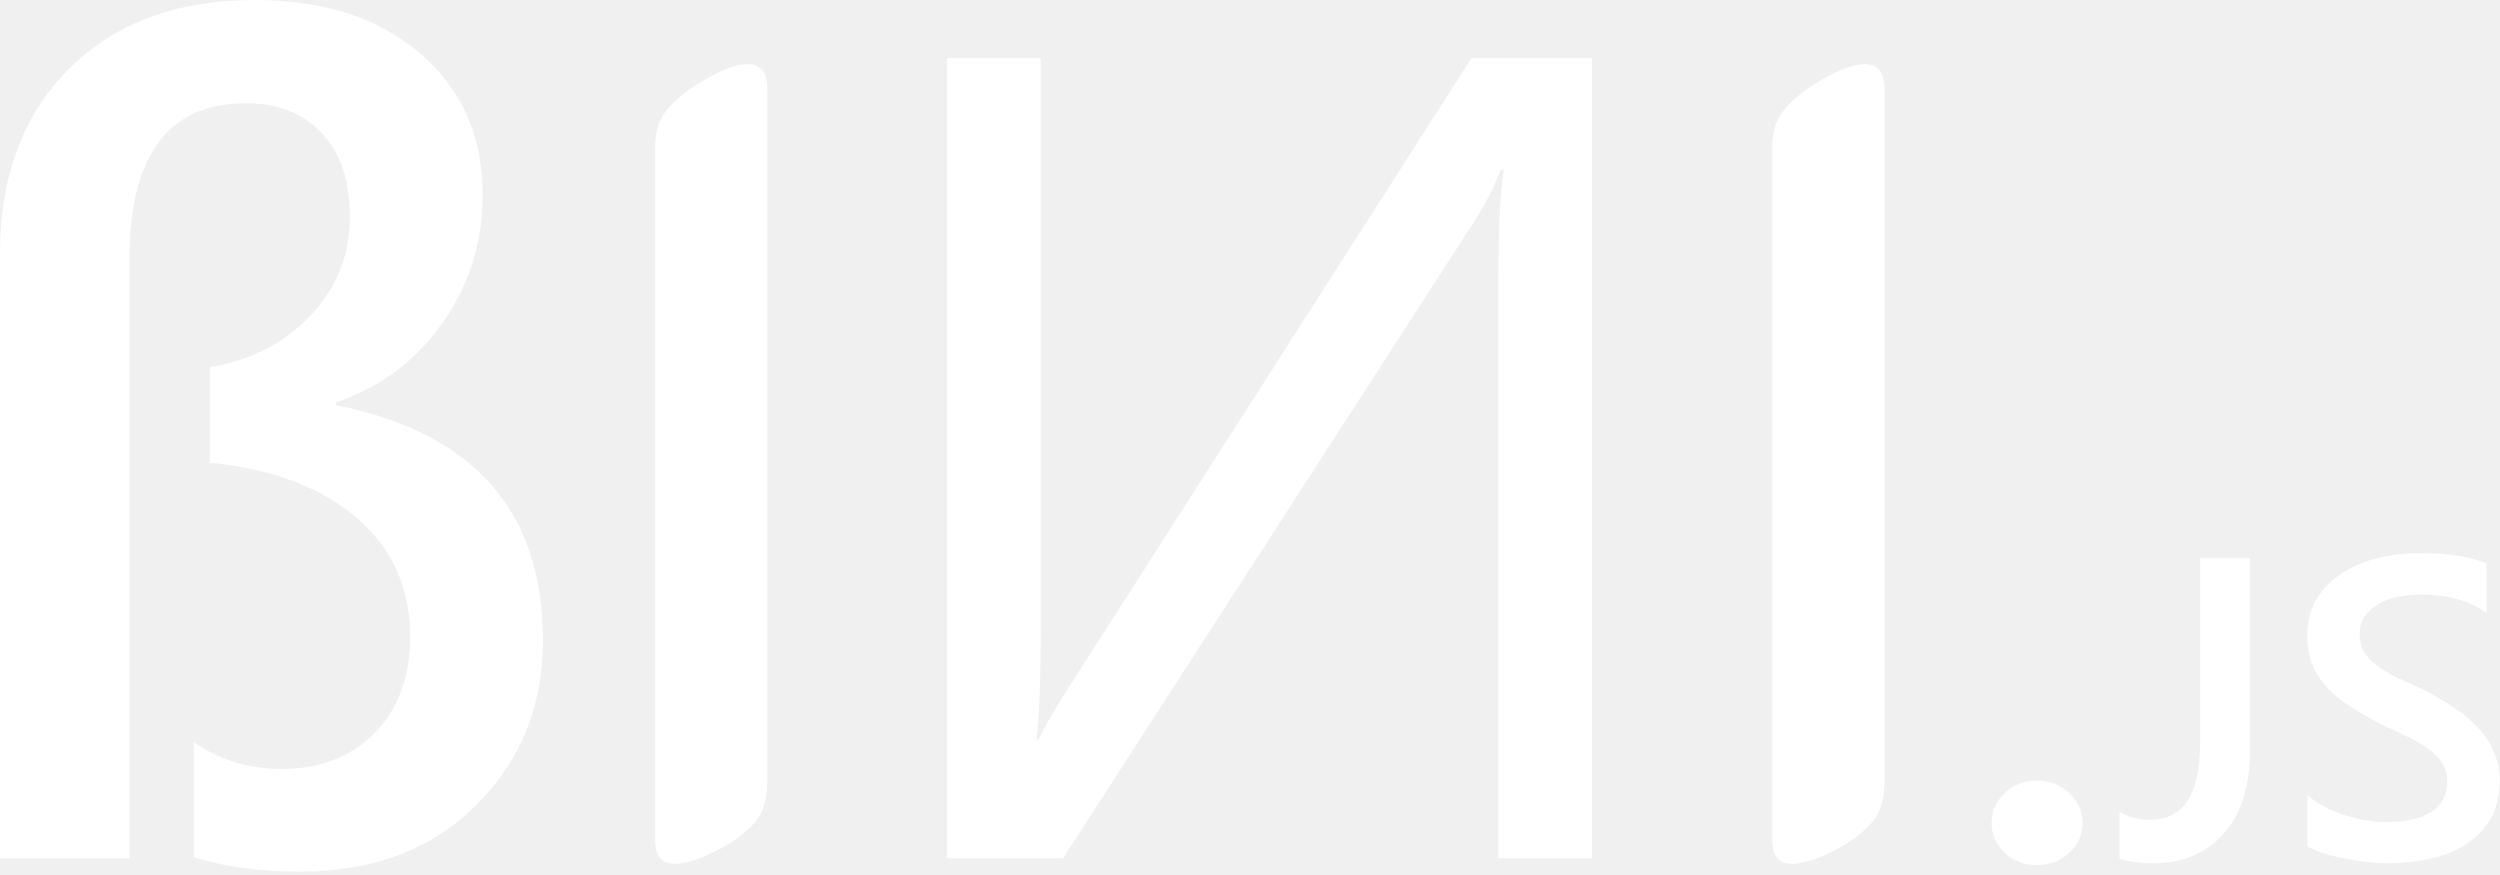
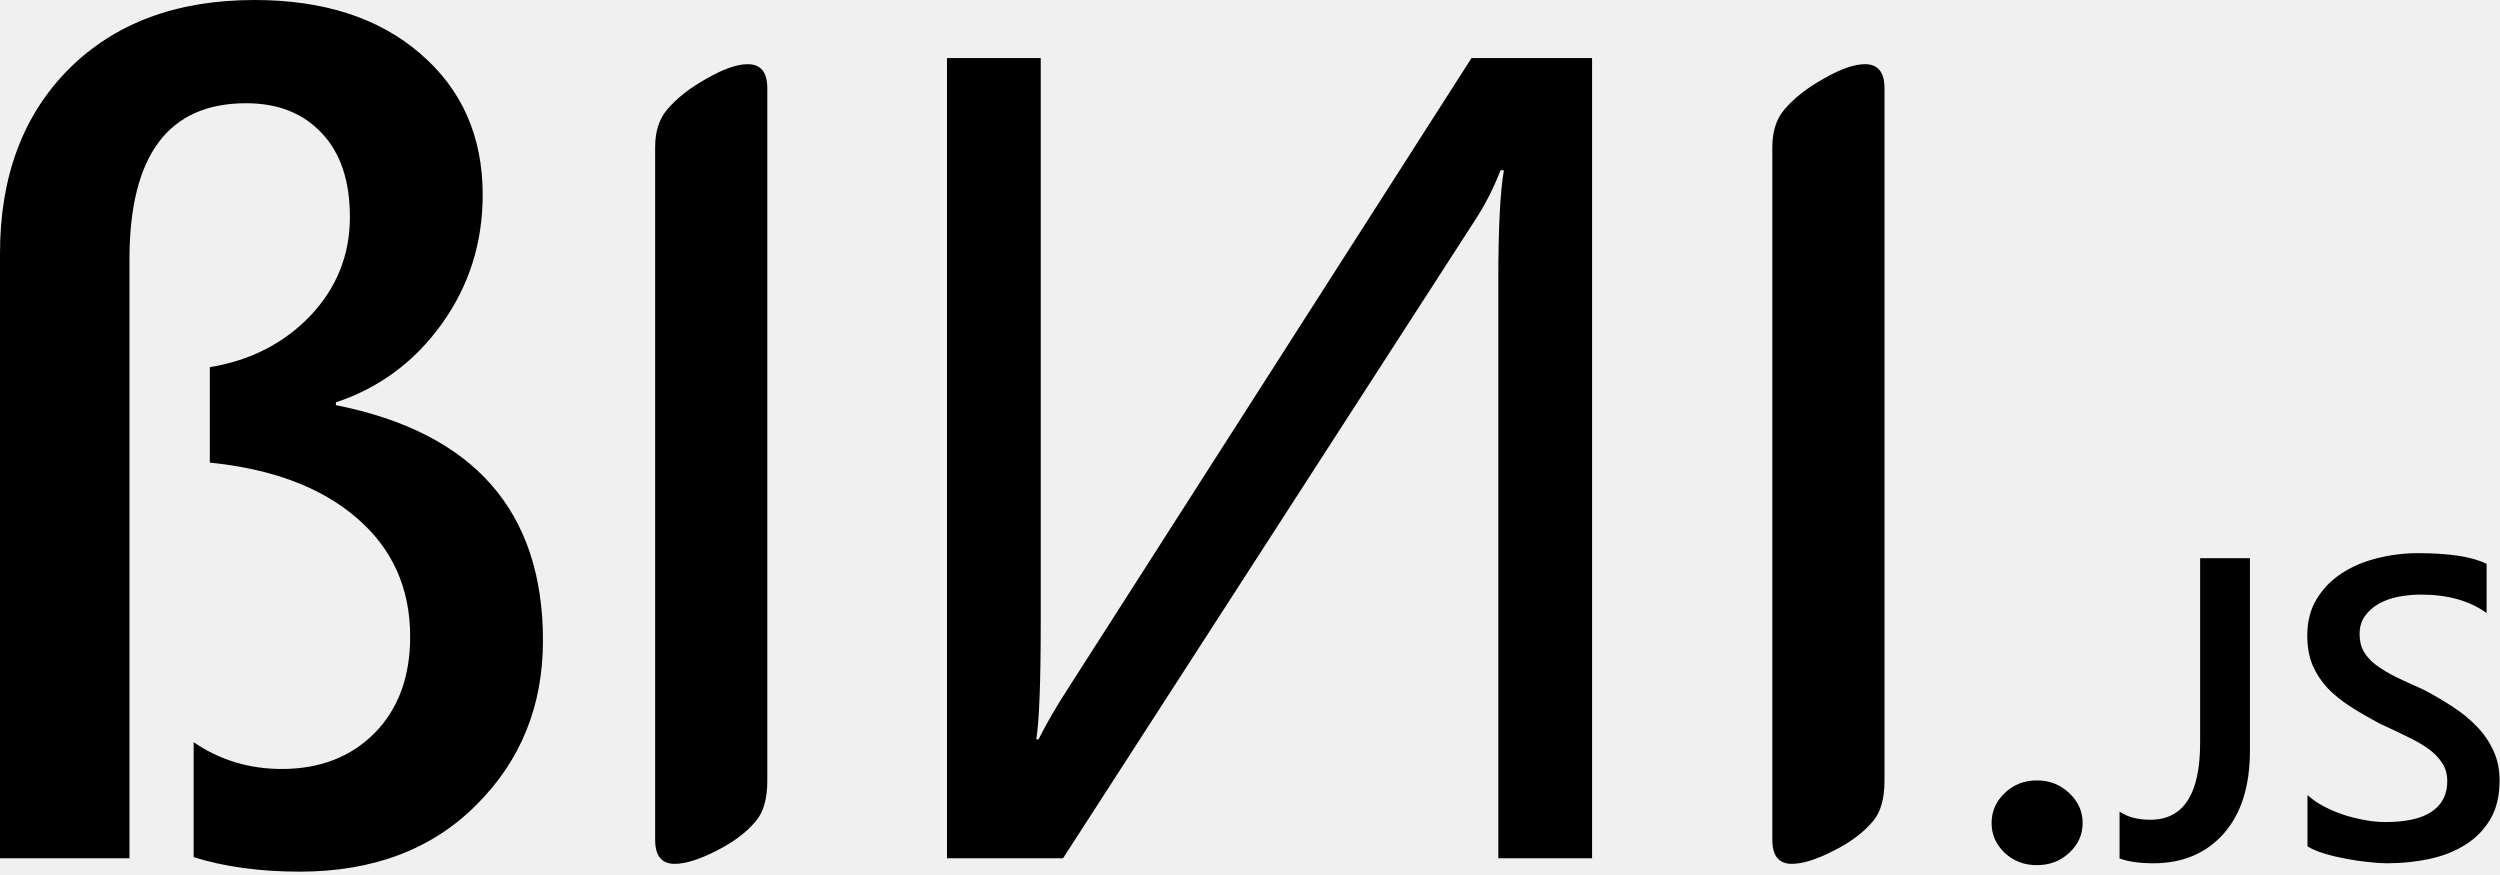
<svg xmlns="http://www.w3.org/2000/svg" width="140" height="49" viewBox="0 0 140 49" fill="none">
-   <path d="M10.844 48V41.562C12.302 42.562 13.948 43.062 15.781 43.062C17.906 43.062 19.635 42.396 20.969 41.062C22.302 39.708 22.969 37.906 22.969 35.656C22.969 32.927 21.969 30.708 19.969 29C17.99 27.292 15.25 26.26 11.75 25.906V20.562C14.021 20.188 15.896 19.229 17.375 17.688C18.854 16.125 19.594 14.281 19.594 12.156C19.594 10.135 19.073 8.573 18.031 7.469C16.99 6.344 15.573 5.781 13.781 5.781C9.427 5.781 7.25 8.698 7.25 14.531V48.062H0V14.188C0 9.896 1.281 6.458 3.844 3.875C6.427 1.292 9.896 0 14.25 0C18.125 0 21.219 1 23.531 3C25.865 5 27.031 7.635 27.031 10.906C27.031 13.594 26.271 16 24.75 18.125C23.229 20.25 21.25 21.719 18.812 22.531V22.688C26.542 24.229 30.406 28.625 30.406 35.875C30.406 39.542 29.156 42.615 26.656 45.094C24.177 47.573 20.885 48.812 16.781 48.812C14.552 48.812 12.573 48.542 10.844 48ZM42.969 4.938V43.719C42.969 44.74 42.75 45.5 42.312 46C41.792 46.625 41.052 47.177 40.094 47.656C39.156 48.135 38.385 48.375 37.781 48.375C37.052 48.375 36.688 47.927 36.688 47.031V8.25C36.688 7.375 36.906 6.677 37.344 6.156C37.885 5.51 38.625 4.927 39.562 4.406C40.5 3.865 41.271 3.594 41.875 3.594C42.604 3.594 42.969 4.042 42.969 4.938ZM89.156 48.062H83.906V15.688C83.906 12.771 84.01 10.719 84.219 9.531H84.031C83.635 10.552 83.156 11.49 82.594 12.344L59.531 48.062H53.031V3.25H58.281V34.812C58.281 38.188 58.198 40.385 58.031 41.406H58.156C58.615 40.49 59.198 39.49 59.906 38.406L82.406 3.25H89.156V48.062ZM105.531 4.938V43.719C105.531 44.74 105.312 45.5 104.875 46C104.354 46.625 103.615 47.177 102.656 47.656C101.719 48.135 100.948 48.375 100.344 48.375C99.615 48.375 99.25 47.927 99.25 47.031V8.25C99.25 7.375 99.469 6.677 99.906 6.156C100.448 5.51 101.188 4.927 102.125 4.406C103.062 3.865 103.833 3.594 104.438 3.594C105.167 3.594 105.531 4.042 105.531 4.938ZM114.061 48.449C113.357 48.449 112.76 48.221 112.268 47.764C111.775 47.295 111.529 46.738 111.529 46.094C111.529 45.438 111.775 44.875 112.268 44.406C112.76 43.938 113.357 43.703 114.061 43.703C114.775 43.703 115.379 43.938 115.871 44.406C116.375 44.875 116.627 45.438 116.627 46.094C116.627 46.738 116.375 47.295 115.871 47.764C115.379 48.221 114.775 48.449 114.061 48.449ZM125.996 42.039C125.996 44.031 125.504 45.582 124.52 46.691C123.535 47.793 122.223 48.344 120.582 48.344C119.816 48.344 119.188 48.254 118.695 48.074V45.449C119.141 45.754 119.715 45.906 120.418 45.906C122.277 45.906 123.207 44.469 123.207 41.594V31.258H125.996V42.039ZM129.219 47.395V44.523C129.477 44.758 129.781 44.969 130.133 45.156C130.492 45.344 130.871 45.504 131.27 45.637C131.668 45.762 132.066 45.859 132.465 45.93C132.863 46 133.23 46.035 133.566 46.035C134.738 46.035 135.609 45.84 136.18 45.449C136.758 45.059 137.047 44.492 137.047 43.75C137.047 43.352 136.949 43.008 136.754 42.719C136.566 42.422 136.301 42.152 135.957 41.91C135.613 41.668 135.207 41.438 134.738 41.219C134.277 40.992 133.781 40.758 133.25 40.516C132.68 40.211 132.148 39.902 131.656 39.59C131.164 39.277 130.734 38.934 130.367 38.559C130.008 38.176 129.723 37.746 129.512 37.27C129.309 36.793 129.207 36.234 129.207 35.594C129.207 34.805 129.383 34.121 129.734 33.543C130.094 32.957 130.562 32.477 131.141 32.102C131.727 31.719 132.391 31.438 133.133 31.258C133.875 31.07 134.633 30.977 135.406 30.977C137.164 30.977 138.445 31.176 139.25 31.574V34.328C138.297 33.641 137.07 33.297 135.57 33.297C135.156 33.297 134.742 33.336 134.328 33.414C133.922 33.492 133.555 33.621 133.227 33.801C132.906 33.98 132.645 34.211 132.441 34.492C132.238 34.773 132.137 35.113 132.137 35.512C132.137 35.887 132.215 36.211 132.371 36.484C132.527 36.758 132.754 37.008 133.051 37.234C133.355 37.461 133.723 37.684 134.152 37.902C134.59 38.113 135.094 38.344 135.664 38.594C136.25 38.898 136.801 39.219 137.316 39.555C137.84 39.891 138.297 40.262 138.688 40.668C139.086 41.074 139.398 41.527 139.625 42.027C139.859 42.52 139.977 43.082 139.977 43.715C139.977 44.566 139.805 45.285 139.461 45.871C139.117 46.457 138.652 46.934 138.066 47.301C137.488 47.668 136.82 47.934 136.062 48.098C135.305 48.262 134.504 48.344 133.66 48.344C133.379 48.344 133.031 48.32 132.617 48.273C132.211 48.234 131.793 48.172 131.363 48.086C130.934 48.008 130.527 47.91 130.145 47.793C129.762 47.676 129.453 47.543 129.219 47.395Z" fill="white" />
+   <path fill="currentColor" d="M10.844 48V41.562C12.302 42.562 13.948 43.062 15.781 43.062C17.906 43.062 19.635 42.396 20.969 41.062C22.302 39.708 22.969 37.906 22.969 35.656C22.969 32.927 21.969 30.708 19.969 29C17.99 27.292 15.25 26.26 11.75 25.906V20.562C14.021 20.188 15.896 19.229 17.375 17.688C18.854 16.125 19.594 14.281 19.594 12.156C19.594 10.135 19.073 8.573 18.031 7.469C16.99 6.344 15.573 5.781 13.781 5.781C9.427 5.781 7.25 8.698 7.25 14.531V48.062H0V14.188C0 9.896 1.281 6.458 3.844 3.875C6.427 1.292 9.896 0 14.25 0C18.125 0 21.219 1 23.531 3C25.865 5 27.031 7.635 27.031 10.906C27.031 13.594 26.271 16 24.75 18.125C23.229 20.25 21.25 21.719 18.812 22.531V22.688C26.542 24.229 30.406 28.625 30.406 35.875C30.406 39.542 29.156 42.615 26.656 45.094C24.177 47.573 20.885 48.812 16.781 48.812C14.552 48.812 12.573 48.542 10.844 48ZM42.969 4.938V43.719C42.969 44.74 42.75 45.5 42.312 46C41.792 46.625 41.052 47.177 40.094 47.656C39.156 48.135 38.385 48.375 37.781 48.375C37.052 48.375 36.688 47.927 36.688 47.031V8.25C36.688 7.375 36.906 6.677 37.344 6.156C37.885 5.51 38.625 4.927 39.562 4.406C40.5 3.865 41.271 3.594 41.875 3.594C42.604 3.594 42.969 4.042 42.969 4.938ZM89.156 48.062H83.906V15.688C83.906 12.771 84.01 10.719 84.219 9.531H84.031C83.635 10.552 83.156 11.49 82.594 12.344L59.531 48.062H53.031V3.25H58.281V34.812C58.281 38.188 58.198 40.385 58.031 41.406H58.156C58.615 40.49 59.198 39.49 59.906 38.406L82.406 3.25H89.156V48.062ZM105.531 4.938V43.719C105.531 44.74 105.312 45.5 104.875 46C104.354 46.625 103.615 47.177 102.656 47.656C101.719 48.135 100.948 48.375 100.344 48.375C99.615 48.375 99.25 47.927 99.25 47.031V8.25C99.25 7.375 99.469 6.677 99.906 6.156C100.448 5.51 101.188 4.927 102.125 4.406C103.062 3.865 103.833 3.594 104.438 3.594C105.167 3.594 105.531 4.042 105.531 4.938ZM114.061 48.449C113.357 48.449 112.76 48.221 112.268 47.764C111.775 47.295 111.529 46.738 111.529 46.094C111.529 45.438 111.775 44.875 112.268 44.406C112.76 43.938 113.357 43.703 114.061 43.703C114.775 43.703 115.379 43.938 115.871 44.406C116.375 44.875 116.627 45.438 116.627 46.094C116.627 46.738 116.375 47.295 115.871 47.764C115.379 48.221 114.775 48.449 114.061 48.449ZM125.996 42.039C125.996 44.031 125.504 45.582 124.52 46.691C123.535 47.793 122.223 48.344 120.582 48.344C119.816 48.344 119.188 48.254 118.695 48.074V45.449C119.141 45.754 119.715 45.906 120.418 45.906C122.277 45.906 123.207 44.469 123.207 41.594V31.258H125.996V42.039ZM129.219 47.395V44.523C129.477 44.758 129.781 44.969 130.133 45.156C130.492 45.344 130.871 45.504 131.27 45.637C131.668 45.762 132.066 45.859 132.465 45.93C132.863 46 133.23 46.035 133.566 46.035C134.738 46.035 135.609 45.84 136.18 45.449C136.758 45.059 137.047 44.492 137.047 43.75C137.047 43.352 136.949 43.008 136.754 42.719C136.566 42.422 136.301 42.152 135.957 41.91C135.613 41.668 135.207 41.438 134.738 41.219C134.277 40.992 133.781 40.758 133.25 40.516C132.68 40.211 132.148 39.902 131.656 39.59C131.164 39.277 130.734 38.934 130.367 38.559C130.008 38.176 129.723 37.746 129.512 37.27C129.309 36.793 129.207 36.234 129.207 35.594C129.207 34.805 129.383 34.121 129.734 33.543C130.094 32.957 130.562 32.477 131.141 32.102C131.727 31.719 132.391 31.438 133.133 31.258C133.875 31.07 134.633 30.977 135.406 30.977C137.164 30.977 138.445 31.176 139.25 31.574V34.328C138.297 33.641 137.07 33.297 135.57 33.297C135.156 33.297 134.742 33.336 134.328 33.414C133.922 33.492 133.555 33.621 133.227 33.801C132.906 33.98 132.645 34.211 132.441 34.492C132.238 34.773 132.137 35.113 132.137 35.512C132.137 35.887 132.215 36.211 132.371 36.484C132.527 36.758 132.754 37.008 133.051 37.234C133.355 37.461 133.723 37.684 134.152 37.902C134.59 38.113 135.094 38.344 135.664 38.594C136.25 38.898 136.801 39.219 137.316 39.555C137.84 39.891 138.297 40.262 138.688 40.668C139.086 41.074 139.398 41.527 139.625 42.027C139.859 42.52 139.977 43.082 139.977 43.715C139.977 44.566 139.805 45.285 139.461 45.871C139.117 46.457 138.652 46.934 138.066 47.301C137.488 47.668 136.82 47.934 136.062 48.098C135.305 48.262 134.504 48.344 133.66 48.344C133.379 48.344 133.031 48.32 132.617 48.273C132.211 48.234 131.793 48.172 131.363 48.086C130.934 48.008 130.527 47.91 130.145 47.793C129.762 47.676 129.453 47.543 129.219 47.395Z" />
</svg>
